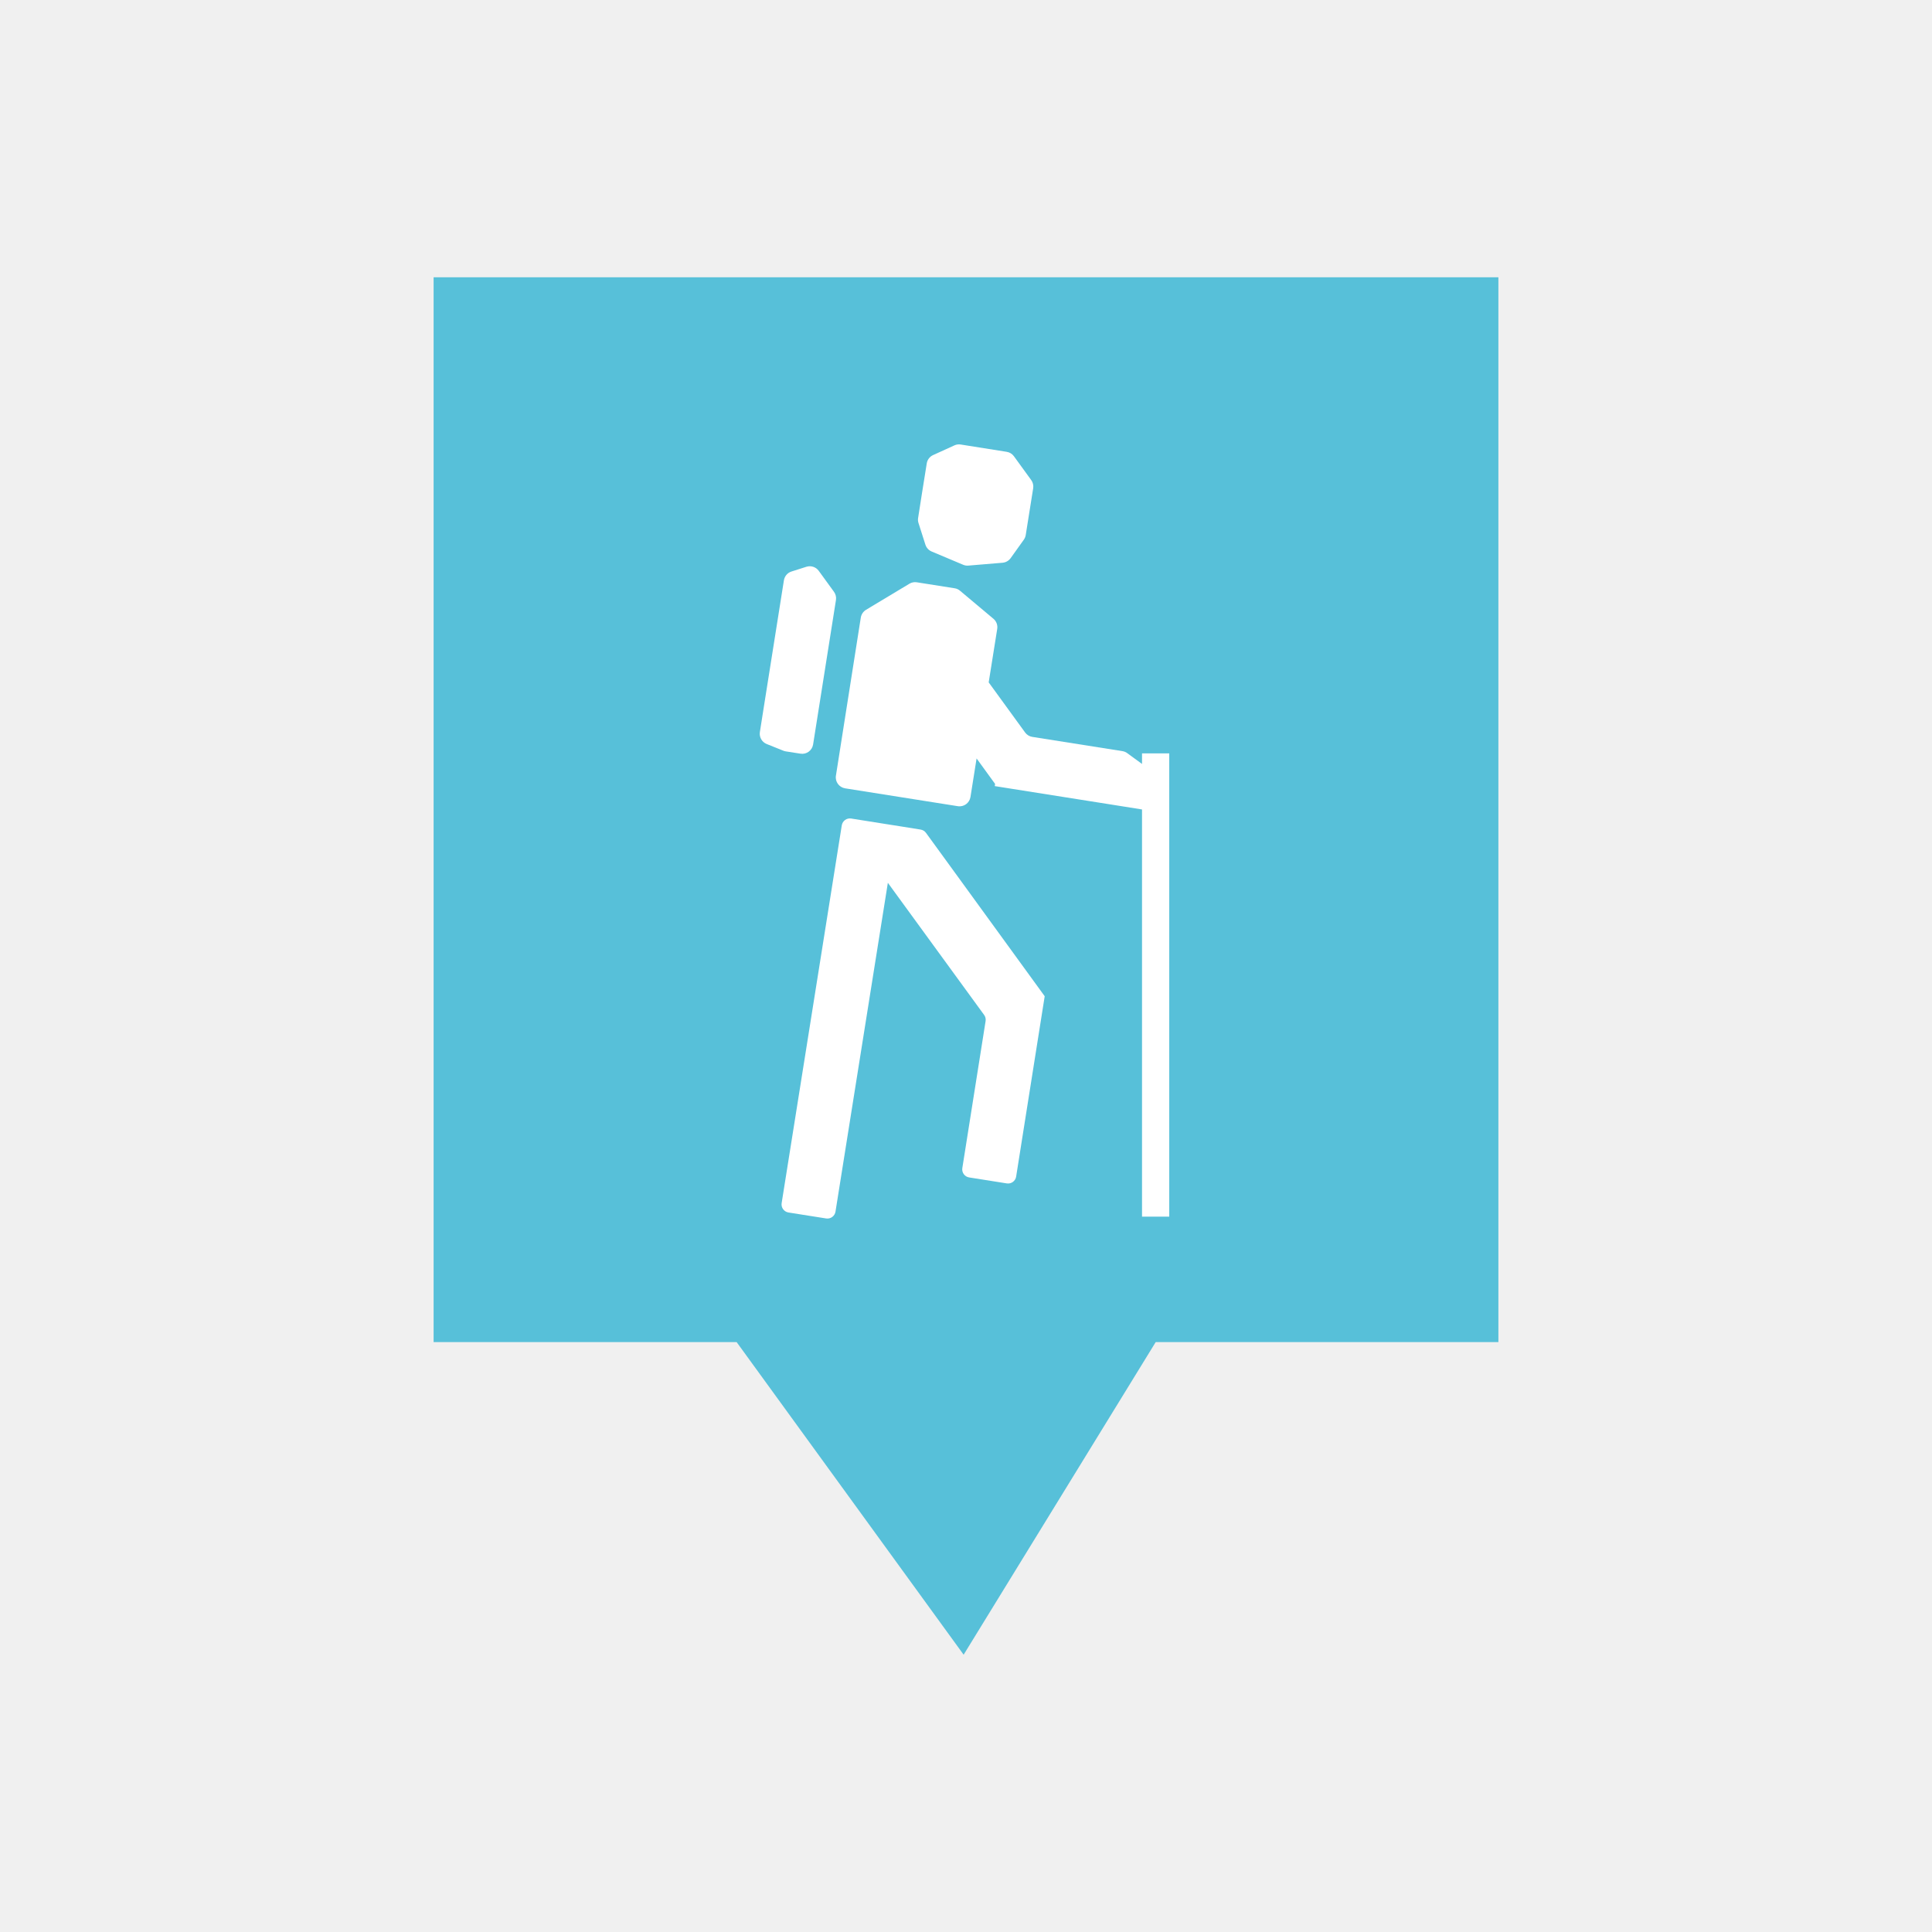
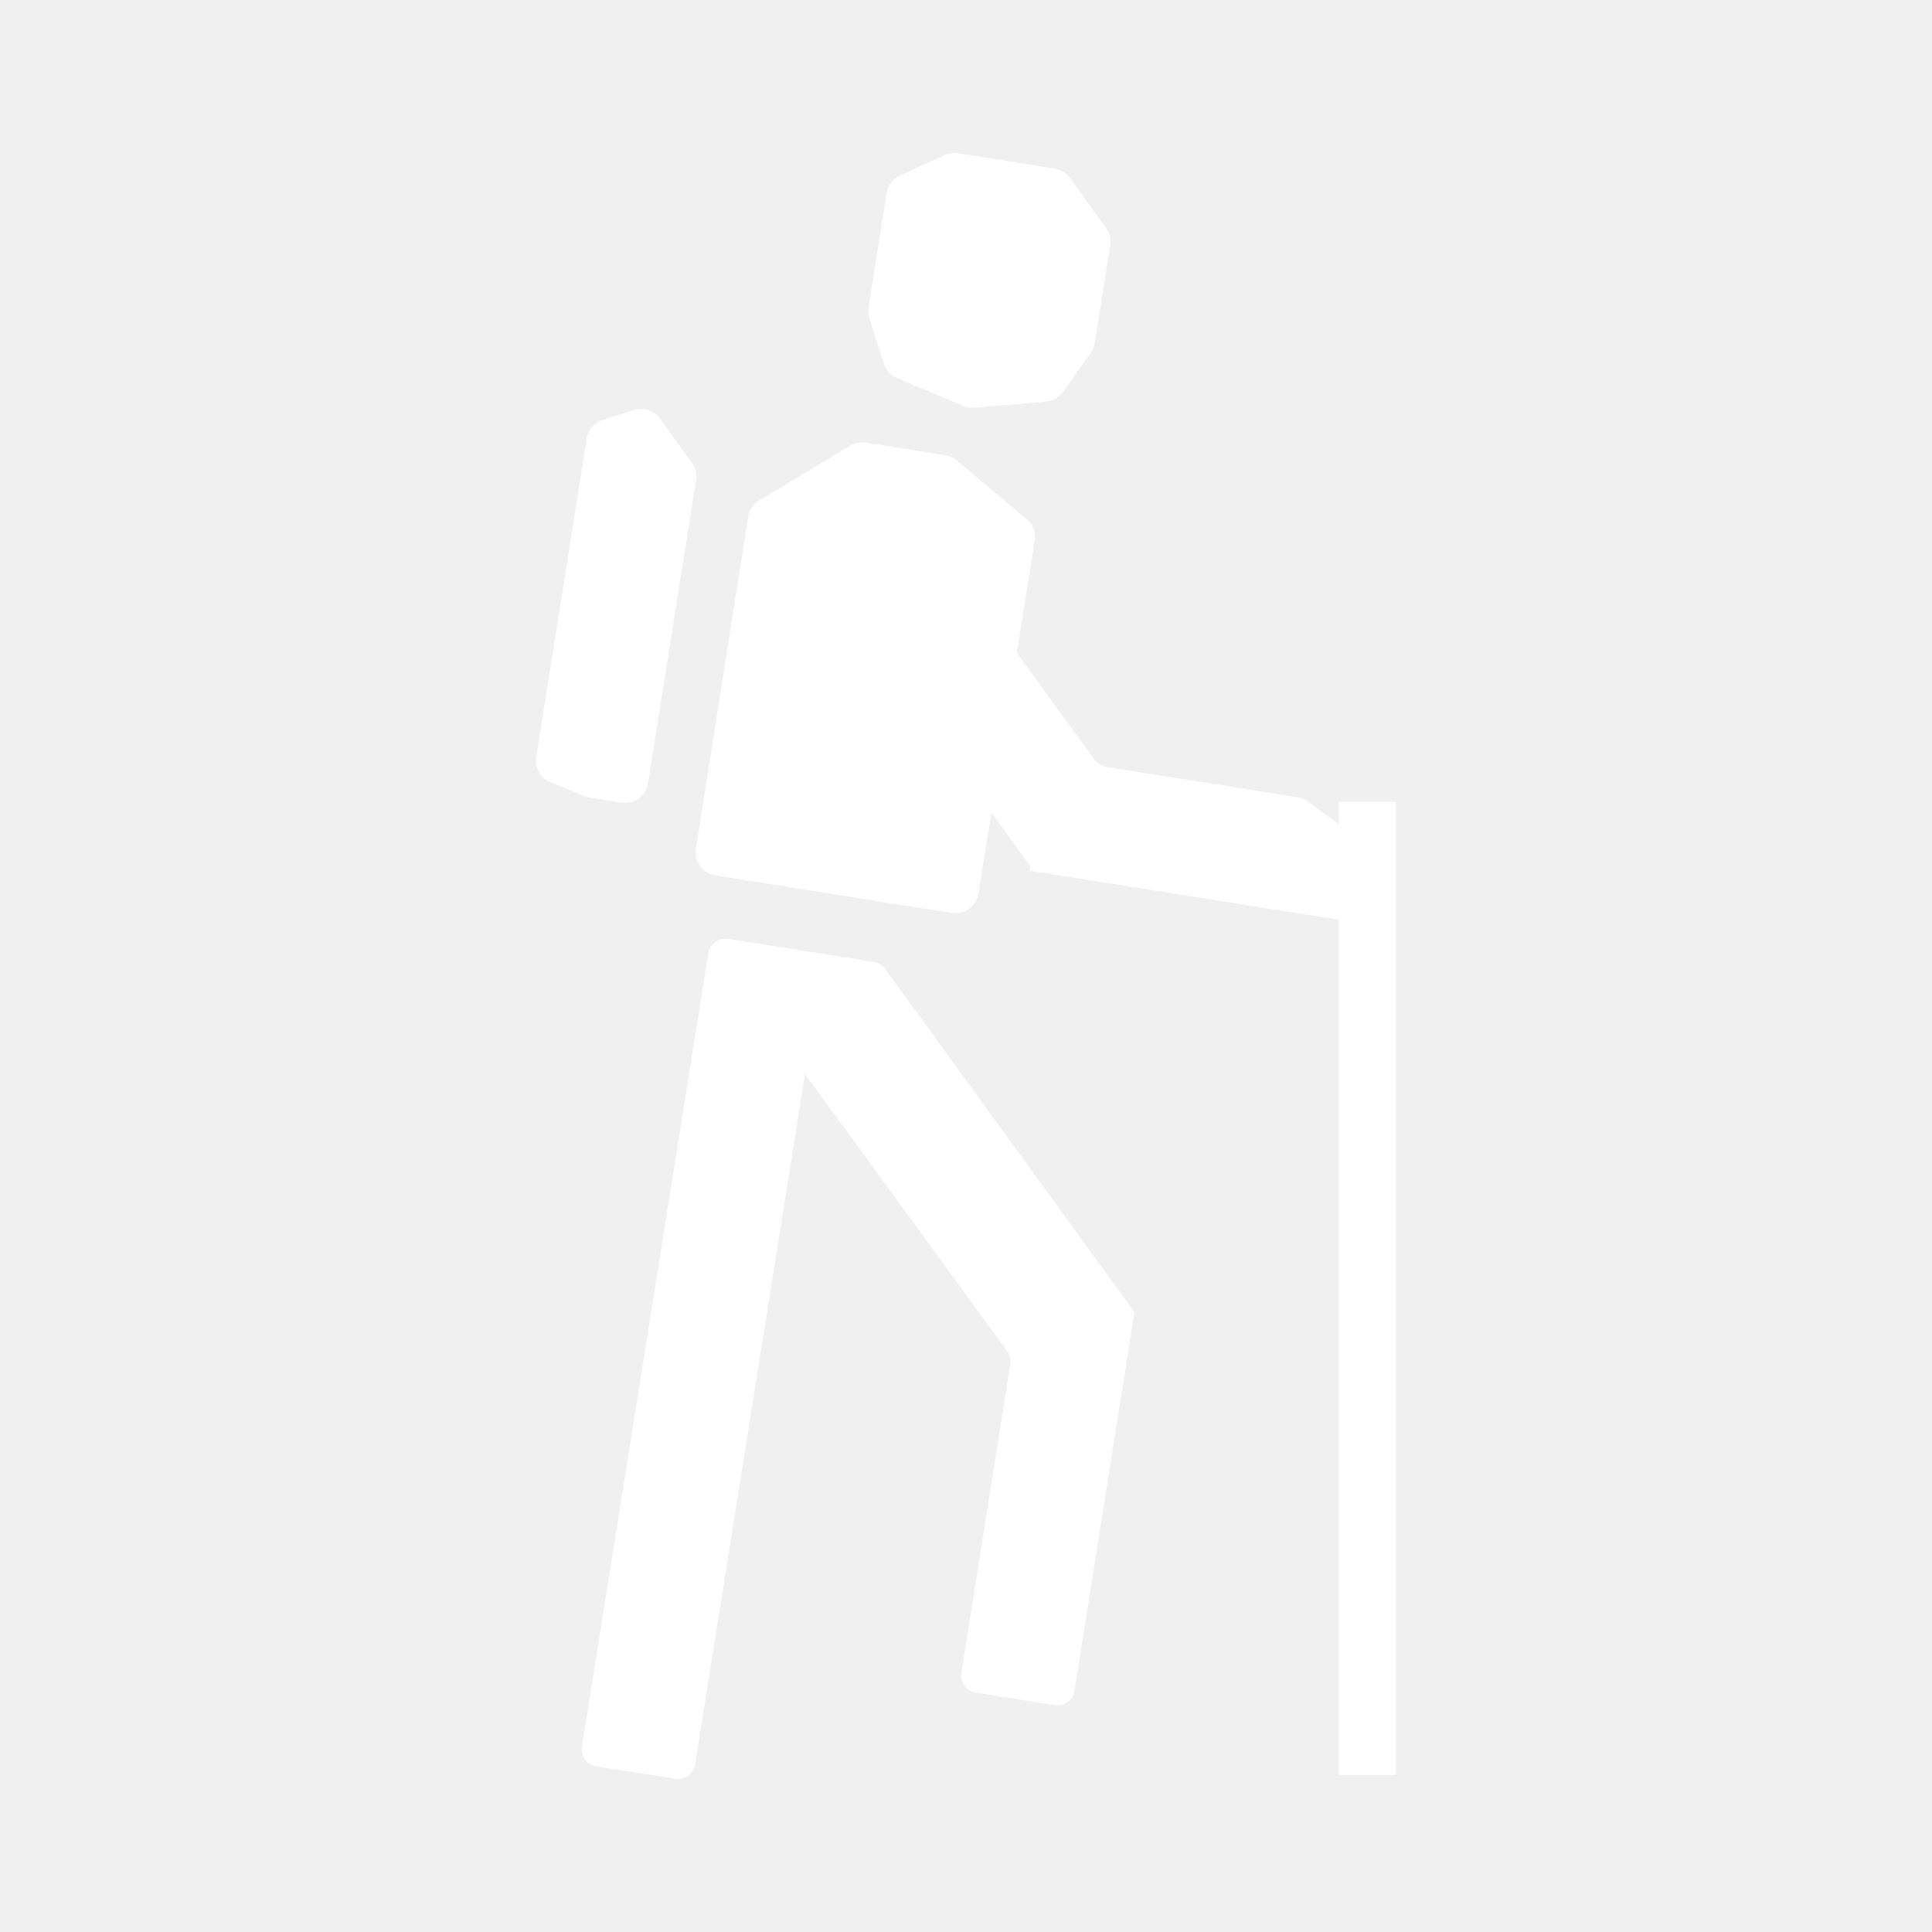
<svg xmlns="http://www.w3.org/2000/svg" version="1.1" id="Layer_1" x="0px" y="0px" width="2208px" height="2208px" viewBox="0 0 2208 2208" enable-background="new 0 0 2208 2208" xml:space="preserve">
  <g>
-     <polygon fill="#57C0D9" points="1712.454,316.909 1707.058,316.909 495.546,316.909 495.546,1503.742 495.546,1533.816    841.858,1533.816 1101.302,1891.092 1320.797,1533.816 1712.454,1533.816  " />
-     <path fill="#FFFFFF" d="M972.761,935.462l43.059,6.84c2.361,0.337,10.381,1.611,12.405,1.948l23.984,3.842   c2.436,0.431,4.647,1.761,6.071,3.766l27.657,38.02l108.004,148.666v0.037l-32.641,206.117c-0.787,5.059-5.584,8.563-10.682,7.756   l-43.059-6.82c-5.097-0.824-8.582-5.621-7.758-10.68l26.607-168.078c0.375-2.455-0.225-4.947-1.686-6.953l-110.029-151.007   l-59.849,375.843c-0.825,5.115-5.622,8.563-10.681,7.758l-43.097-6.82c-5.06-0.824-8.544-5.584-7.758-10.682l68.73-431.793   C962.904,938.124,967.664,934.657,972.761,935.462" />
-     <path fill="#FFFFFF" d="M1136.866,898.399l0.375-2.492l-21.137-29.118l-7.008,44.128c-1.124,6.857-7.57,11.542-14.465,10.437   l-128.804-20.405c-6.858-1.124-11.58-7.57-10.493-14.429l28.444-180.744c0.6-3.654,2.773-6.914,5.958-8.845l49.581-29.812   c2.548-1.537,5.509-2.117,8.432-1.649l43.247,6.84c2.286,0.337,4.385,1.293,6.146,2.792l38.188,32.041   c3.41,2.849,5.059,7.289,4.347,11.637l-9.743,61.085l41.598,57.226c1.949,2.717,4.871,4.516,8.17,5.059l103.17,16.303   c1.986,0.318,3.86,1.124,5.434,2.305l16.865,12.329v-12.086h31.104v529.457h-31.104V925.082l-34.028-5.415L1136.866,898.399z" />
-     <path fill="#FFFFFF" d="M1172.281,611.392c-0.301,1.93-1.05,3.767-2.174,5.378l-15.104,21.136c-2.211,2.998-5.508,4.91-9.219,5.229   l-39.087,3.26c-1.948,0.188-4.01-0.149-5.884-0.918l-36.089-15.196c-3.41-1.424-5.996-4.31-7.12-7.795l-7.908-24.79   c-0.637-1.874-0.712-3.879-0.412-5.79l4.347-27.825l5.509-34.422c0.637-4.179,3.335-7.757,7.158-9.519l24.434-11.13   c2.249-1.031,4.722-1.387,7.195-0.993l52.616,8.356c3.298,0.506,6.258,2.343,8.207,5.022l19.75,27.207   c1.986,2.698,2.773,6.071,2.285,9.369l-4.084,25.596L1172.281,611.392z" />
-     <path fill="#FFFFFF" d="M872.851,808.57l23.047-145.387c0.787-4.684,4.085-8.601,8.657-10.024l17.089-5.434   c5.172-1.611,10.831,0.225,14.016,4.591l17.501,24.097c1.949,2.698,2.736,6.071,2.211,9.369L929.251,850.88   c-1.125,6.857-7.57,11.58-14.428,10.455l-16.939-2.642c-0.899-0.149-1.836-0.412-2.698-0.769l-19-7.626   c-5.434-2.192-8.657-7.87-7.758-13.66L872.851,808.57z" />
+     <path fill="#ffffff" d="M831.948,1072.953l90.451,14.31c4.99,0.798,21.764,3.46,26.023,4.19l50.451,8.056c5.123,0.864,9.65,3.658,12.709,7.852   l58.104,79.868l226.824,312.284l-68.551,432.883c-1.732,10.649-11.779,18.037-22.429,16.374l-90.45-14.377   c-10.716-1.666-18.104-11.714-16.374-22.498l55.974-352.88c0.8-5.192-0.467-10.45-3.595-14.71l-231.084-317.007l-125.658,789.226   c-1.73,10.781-11.714,18.037-22.43,16.373l-90.517-14.376c-10.715-1.732-17.968-11.714-16.308-22.363l144.43-906.899   C811.249,1078.542,821.233,1071.289,831.948,1072.953" />
+     <path fill="#ffffff" d="M1176.577,995.148l0.801-5.258l-44.396-61.166l-14.773,92.646c-2.265,14.442-15.841,24.226-30.283,22.029l-270.555-42.927   c-14.439-2.332-24.291-15.907-22.029-30.284l59.701-379.571c1.2-7.723,5.791-14.578,12.514-18.57l104.093-62.63   c5.391-3.195,11.648-4.459,17.772-3.46l90.848,14.244c4.726,0.797,9.188,2.794,12.911,5.854l80.202,67.356   c7.189,5.99,10.649,15.31,9.118,24.493l-20.433,128.255l87.322,120.268c4.062,5.59,10.315,9.452,17.237,10.517l216.575,34.275   c4.193,0.731,8.119,2.329,11.516,4.792l35.34,25.892v-25.358h65.426v1111.957h-65.426v-977.445l-71.48-11.317L1176.577,995.148z" />
+     <path fill="#ffffff" d="M1251.054,392.345c-0.598,4.061-2.262,7.92-4.659,11.247l-31.745,44.462c-4.527,6.257-11.582,10.249-19.304,10.913   l-82.063,6.925c-4.193,0.331-8.52-0.334-12.379-1.997l-75.876-31.881c-7.12-2.996-12.577-8.985-14.909-16.374l-16.568-52.048   c-1.267-3.926-1.601-8.119-0.934-12.18l9.251-58.435l11.446-72.281c1.398-8.786,7.123-16.307,15.109-19.968l51.248-23.494   c4.727-2.063,10.051-2.861,15.177-2.063l110.481,17.57c6.922,1.134,13.113,4.928,17.307,10.649l41.398,57.107   c4.191,5.589,5.854,12.713,4.789,19.7l-8.519,53.778L1251.054,392.345z" />
+     <path fill="#ffffff" d="M622.163,806.525l48.387-305.359c1.598-9.984,8.586-18.104,18.17-21.166l35.873-11.313   c10.916-3.462,22.696,0.4,29.486,9.65l36.604,50.517c4.193,5.722,5.859,12.779,4.795,19.701l-54.912,346.758   c-2.328,14.376-15.841,24.294-30.28,21.963l-35.476-5.589c-1.998-0.334-3.926-0.866-5.725-1.531l-39.934-16.106   c-11.513-4.593-18.236-16.439-16.308-28.686L622.163,806.525z" />
  </g>
</svg>
